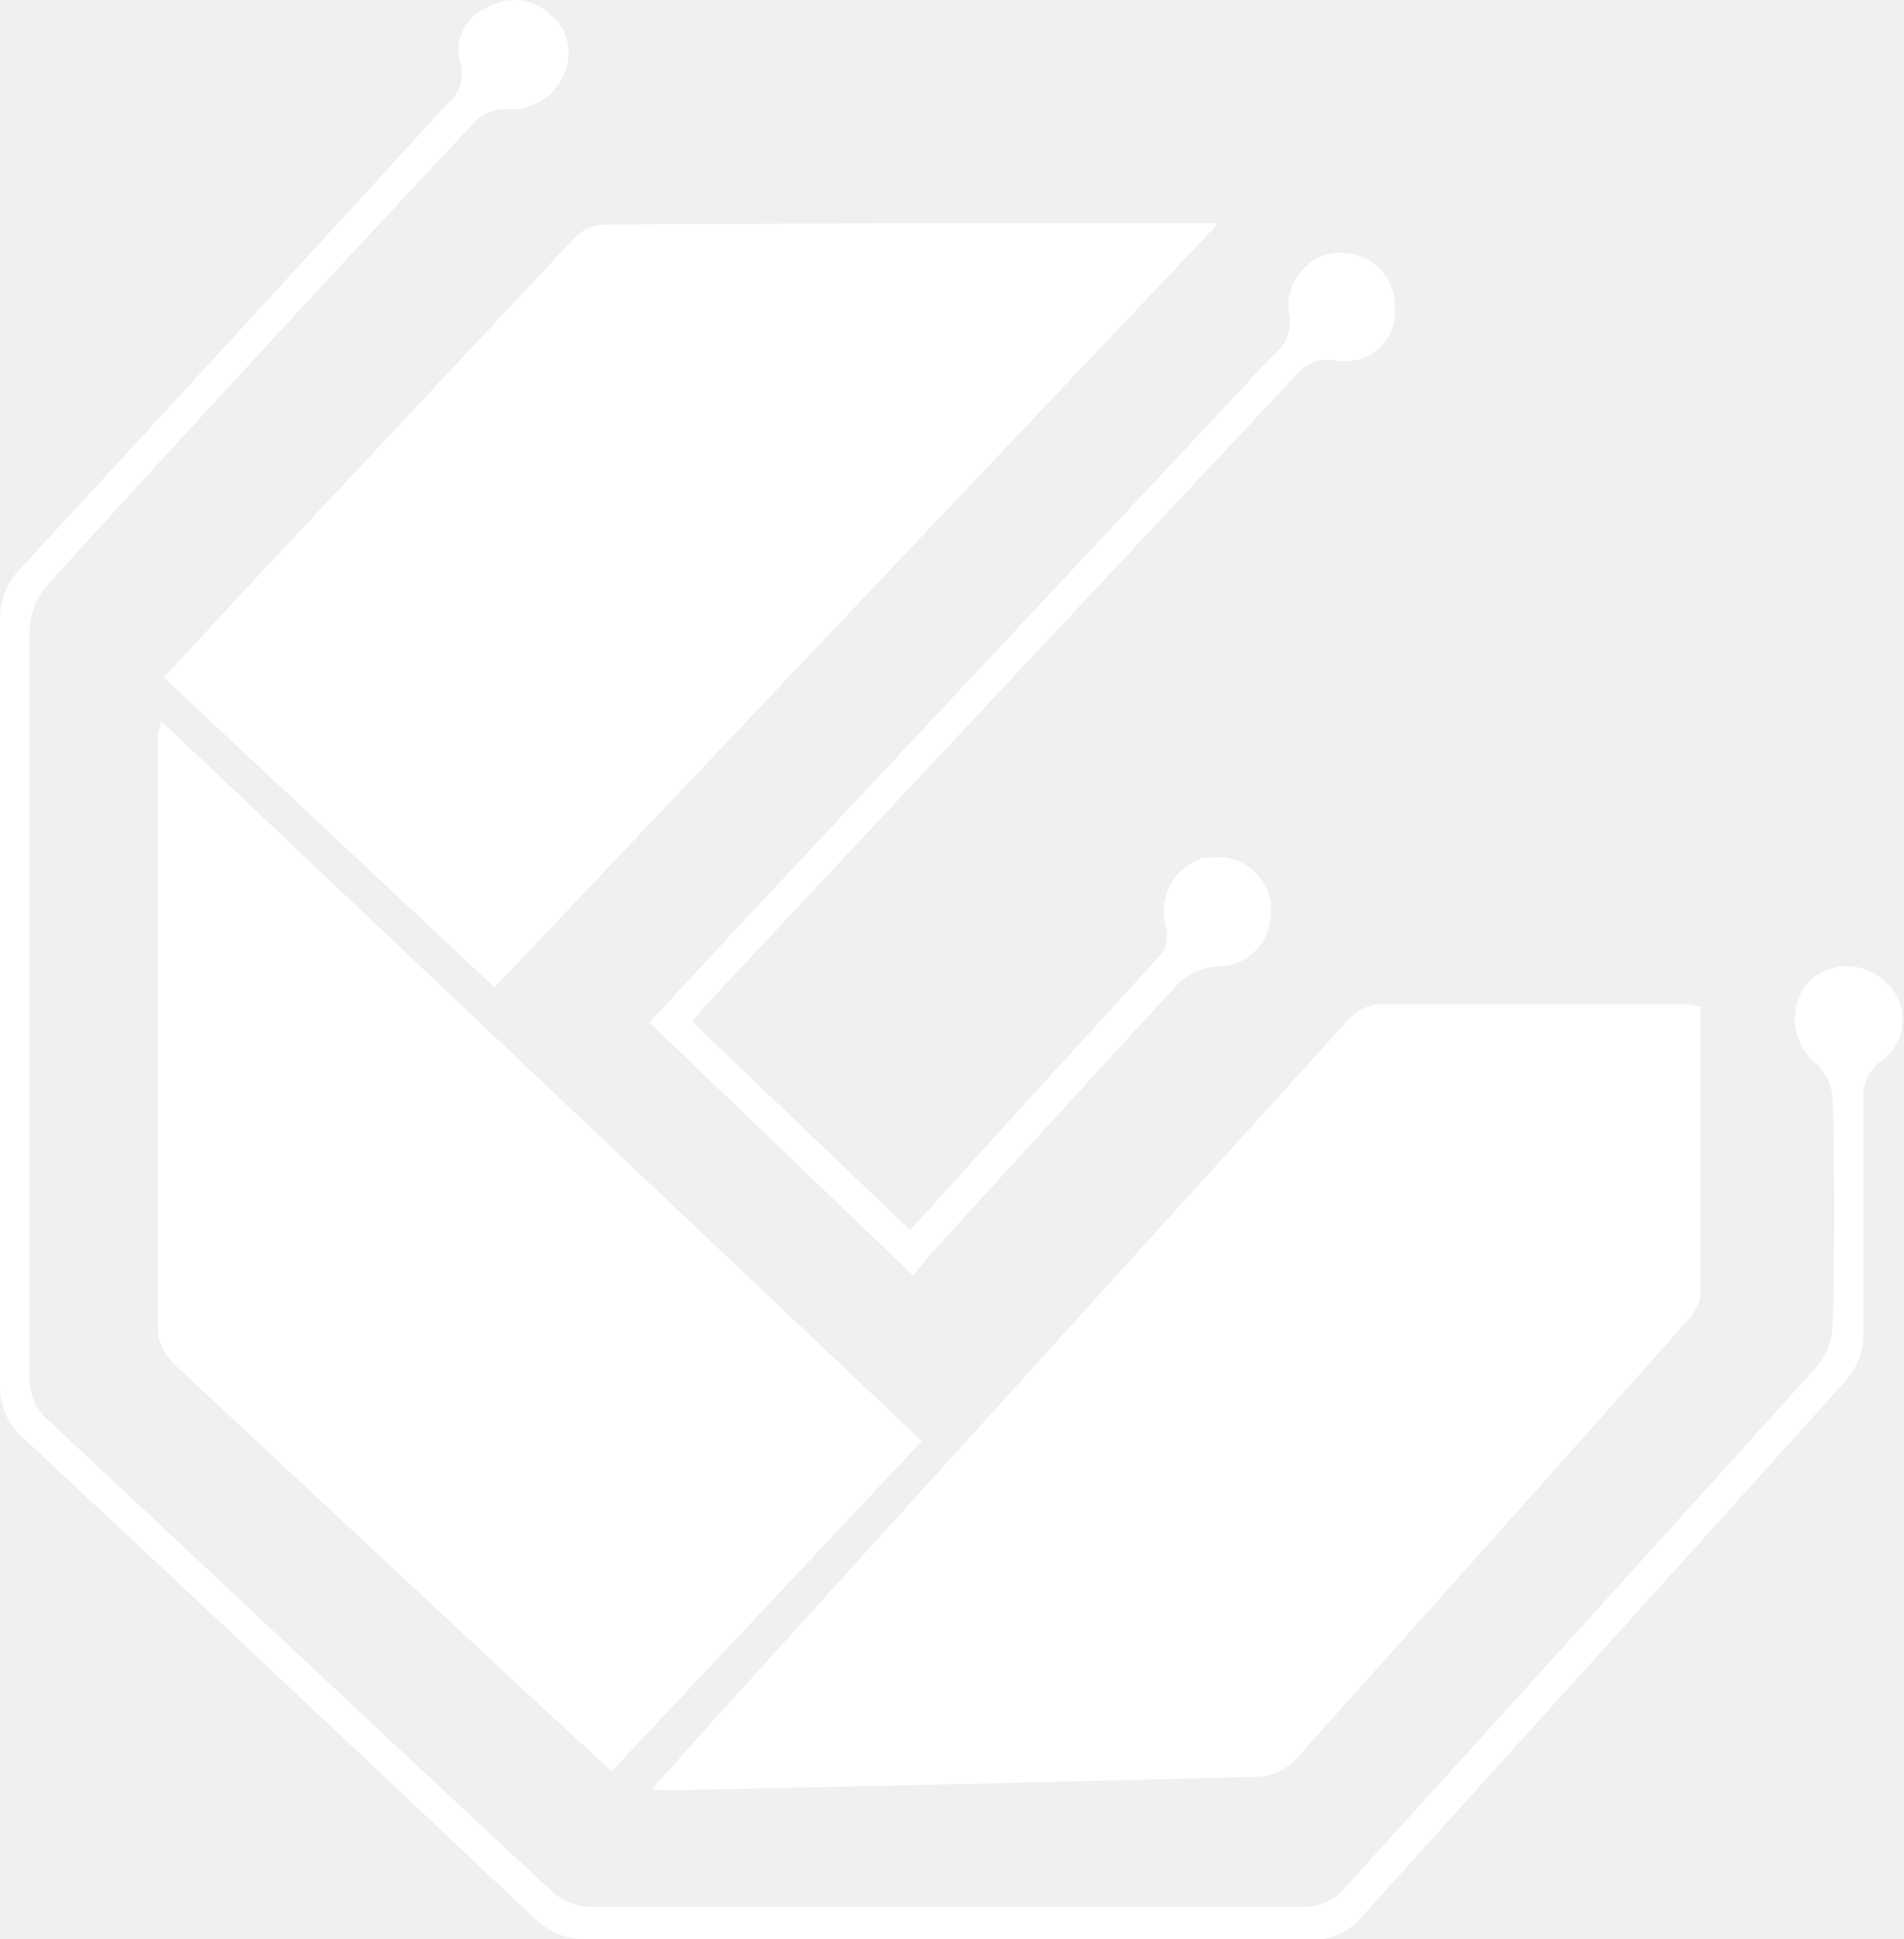
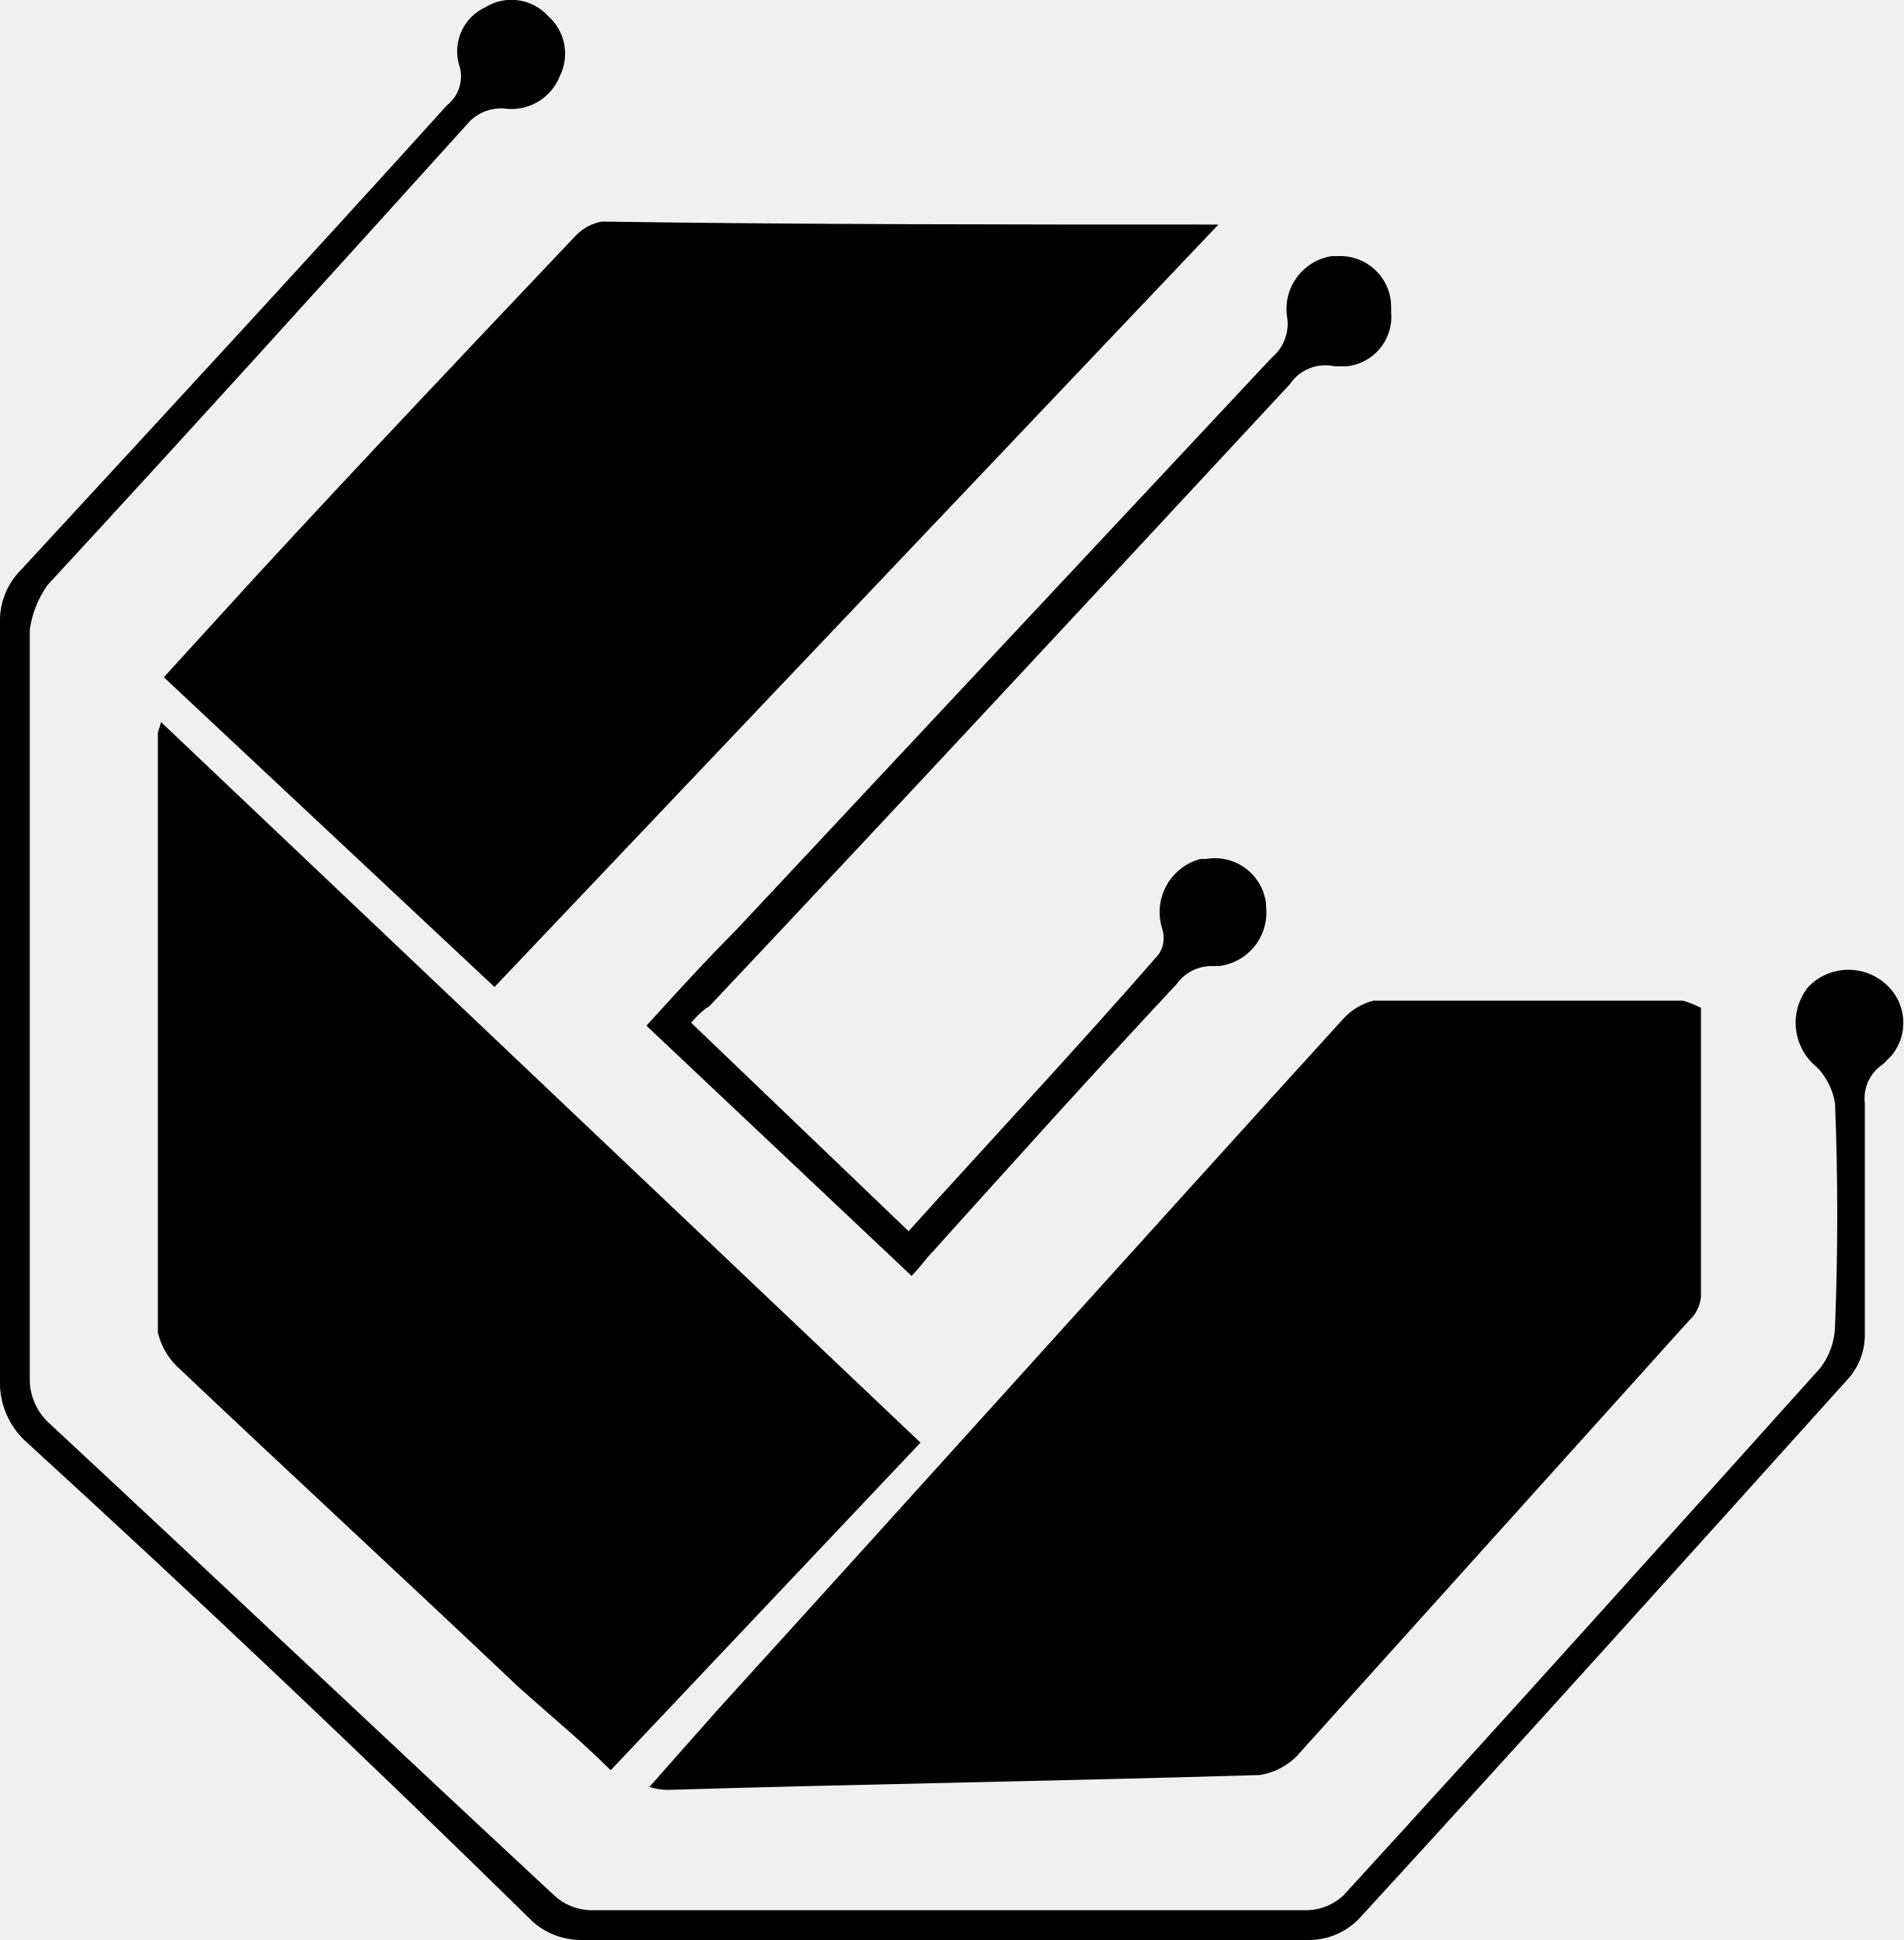
- <svg xmlns="http://www.w3.org/2000/svg" viewBox="0 0 63.9 65.08">
-   <defs>
-     <style>.cls-1{fill:#fff;}</style>
-   </defs>
+ <svg xmlns="http://www.w3.org/2000/svg" viewBox="0 0 63.89 65.14">
  <g id="Layer_2" data-name="Layer 2">
    <g id="Livello_1" data-name="Livello 1">
      <g id="Raggruppa_2964" data-name="Raggruppa 2964">
-         <path id="Tracciato_6326" data-name="Tracciato 6326" class="cls-1" d="M57.08,33.79c0,3.26,0,6.47,0,9.67a1.51,1.51,0,0,1-.43.85q-6.57,7.39-13.16,14.74a1.87,1.87,0,0,1-1.16.58c-6.63.18-13.25.32-19.87.46-.13,0-.25,0-.57-.05l2.3-2.57q10.5-11.58,21-23.17a1.64,1.64,0,0,1,1-.59c3.48,0,7,0,10.44,0Z" />
-         <path id="Tracciato_6327" data-name="Tracciato 6327" class="cls-1" d="M30.94,48.37,20.53,59.45l-3.06-2.82L5.85,45.79a1.74,1.74,0,0,1-.55-1.08c0-6.69,0-13.37,0-20.06a2.13,2.13,0,0,1,.13-.43Z" />
-         <path id="Tracciato_6328" data-name="Tracciato 6328" class="cls-1" d="M40.9,7.49,16.6,33.14,5.5,22.74c1.07-1.15,2.09-2.27,3.12-3.37L19.27,8a1.48,1.48,0,0,1,.92-.46C27,7.49,33.77,7.49,40.9,7.49Z" />
-         <path id="Tracciato_6329" data-name="Tracciato 6329" class="cls-1" d="M1,33.69C1,37.86,1,42,1,46.21a1.8,1.8,0,0,0,.62,1.46c5.67,5.29,11.3,10.61,17,15.9A2,2,0,0,0,19.8,64q12,0,24.06,0A1.78,1.78,0,0,0,45,63.52q8-8.81,16-17.67a2.32,2.32,0,0,0,.52-1.4q.09-3.78,0-7.55A1.81,1.81,0,0,0,61,35.73,1.93,1.93,0,0,1,60.66,33l0,0a1.86,1.86,0,0,1,2.59-.08,1.71,1.71,0,0,1,.22,2.4,1.75,1.75,0,0,1-.32.29,1.43,1.43,0,0,0-.6,1.34c0,2.61,0,5.23,0,7.85a2.46,2.46,0,0,1-.56,1.5c-5.4,6-10.84,12-16.25,18a2.12,2.12,0,0,1-1.78.8c-8.12,0-16.24,0-24.36,0a2.52,2.52,0,0,1-1.55-.61C12.29,59.05,6.55,53.64.79,48.27A2.23,2.23,0,0,1,0,46.47Q0,33.65,0,20.83a2.39,2.39,0,0,1,.7-1.76Q7.87,11.3,15,3.5a1.3,1.3,0,0,0,.45-1.39A1.56,1.56,0,0,1,16.4.23a1.76,1.76,0,0,1,2.11.29,1.67,1.67,0,0,1,.4,2A1.88,1.88,0,0,1,17,3.66a1.5,1.5,0,0,0-1,.36Q8.74,11.77,1.62,19.6A2.36,2.36,0,0,0,1,21.07C1,25.28,1,29.49,1,33.69Z" />
-         <path id="Tracciato_6330" data-name="Tracciato 6330" class="cls-1" d="M23.23,34.29l7.32,7C33.39,38.14,36.2,35.07,39,32a1.15,1.15,0,0,0,.14-.87,1.88,1.88,0,0,1,1.26-2.34l.2,0a1.79,1.79,0,0,1,2.05,1.52s0,.09,0,.13a1.81,1.81,0,0,1-1.62,2h-.24a2,2,0,0,0-1.23.56c-2.77,3-5.5,6-8.24,9-.22.24-.42.51-.67.81L21.8,34.32l3-3.24,18-19.23a1.31,1.31,0,0,0,.46-1.36,1.79,1.79,0,0,1,1.54-2l.17,0a1.79,1.79,0,0,1,1.85,1.71h0a.86.86,0,0,1,0,.16,1.63,1.63,0,0,1-1.52,1.75,1.28,1.28,0,0,1-.39,0,1.43,1.43,0,0,0-1.5.58Q33.63,23.12,23.86,33.56C23.65,33.77,23.47,34,23.23,34.29Z" />
+         <path id="Tracciato_6326" data-name="Tracciato 6326" d="M57.1,33.84v9.7a1.23,1.23,0,0,1-.4.8L43.5,59a2.28,2.28,0,0,1-1.2.6c-6.6.2-13.2.3-19.9.5a2.14,2.14,0,0,1-.6-.1l2.3-2.6c7-7.7,14-15.5,21-23.2a2.07,2.07,0,0,1,1-.6H56.5A4.17,4.17,0,0,1,57.1,33.84Z" />
+         <path id="Tracciato_6327" data-name="Tracciato 6327" d="M30.9,48.44l-10.4,11c-1-1-2.1-1.9-3.1-2.8-3.8-3.6-7.7-7.2-11.5-10.8a2.38,2.38,0,0,1-.6-1.1V24.64c0-.1.1-.3.1-.4Z" />
+         <path id="Tracciato_6328" data-name="Tracciato 6328" d="M40.9,7.54,16.6,33.14,5.5,22.74l3.1-3.4c3.5-3.8,7.1-7.6,10.7-11.4a1.62,1.62,0,0,1,.9-.5C27,7.54,33.8,7.54,40.9,7.54Z" />
+         <path id="Tracciato_6329" data-name="Tracciato 6329" d="M1,33.74v12.5a2,2,0,0,0,.6,1.5c5.7,5.3,11.3,10.6,17,15.9a1.85,1.85,0,0,0,1.2.5H43.9a1.85,1.85,0,0,0,1.2-.5c5.4-5.9,10.7-11.8,16-17.7a2.39,2.39,0,0,0,.5-1.4q.15-3.75,0-7.5a2.28,2.28,0,0,0-.6-1.2,1.92,1.92,0,0,1-.3-2.7h0a1.87,1.87,0,0,1,2.6-.1,1.73,1.73,0,0,1,.2,2.4l-.3.3a1.37,1.37,0,0,0-.6,1.3v7.8a2.2,2.2,0,0,1-.6,1.5c-5.4,6-10.8,12-16.3,18a2.34,2.34,0,0,1-1.8.8H19.5a2.45,2.45,0,0,1-1.6-.6Q9.5,56.29.8,48.34a2.69,2.69,0,0,1-.8-1.8V20.94a2.41,2.41,0,0,1,.7-1.8c4.8-5.2,9.6-10.4,14.3-15.6a1.24,1.24,0,0,0,.4-1.4,1.63,1.63,0,0,1,.9-1.9,1.66,1.66,0,0,1,2.1.3,1.68,1.68,0,0,1,.4,2,1.75,1.75,0,0,1-1.9,1.1,1.5,1.5,0,0,0-1.1.4c-4.7,5.2-9.4,10.4-14.2,15.6a3.39,3.39,0,0,0-.6,1.5Z" />
+         <path id="Tracciato_6330" data-name="Tracciato 6330" d="M23.2,34.34l7.3,7c2.8-3.1,5.7-6.2,8.4-9.3a1,1,0,0,0,.1-.9,1.85,1.85,0,0,1,1.3-2.3h.2a1.73,1.73,0,0,1,2,1.5v.1a1.81,1.81,0,0,1-1.6,2h-.2a1.43,1.43,0,0,0-1.2.6c-2.8,3-5.5,6-8.2,9-.2.2-.4.5-.7.8l-8.9-8.4c1-1.1,2-2.2,3-3.2L42.7,12a1.47,1.47,0,0,0,.5-1.4,1.8,1.8,0,0,1,1.5-2h.2a1.71,1.71,0,0,1,1.8,1.7h0v.2a1.67,1.67,0,0,1-1.5,1.8h-.4a1.43,1.43,0,0,0-1.5.6c-6.5,7-13,14-19.5,20.9C23.7,33.84,23.5,34,23.2,34.34Z" />
      </g>
    </g>
  </g>
</svg>
